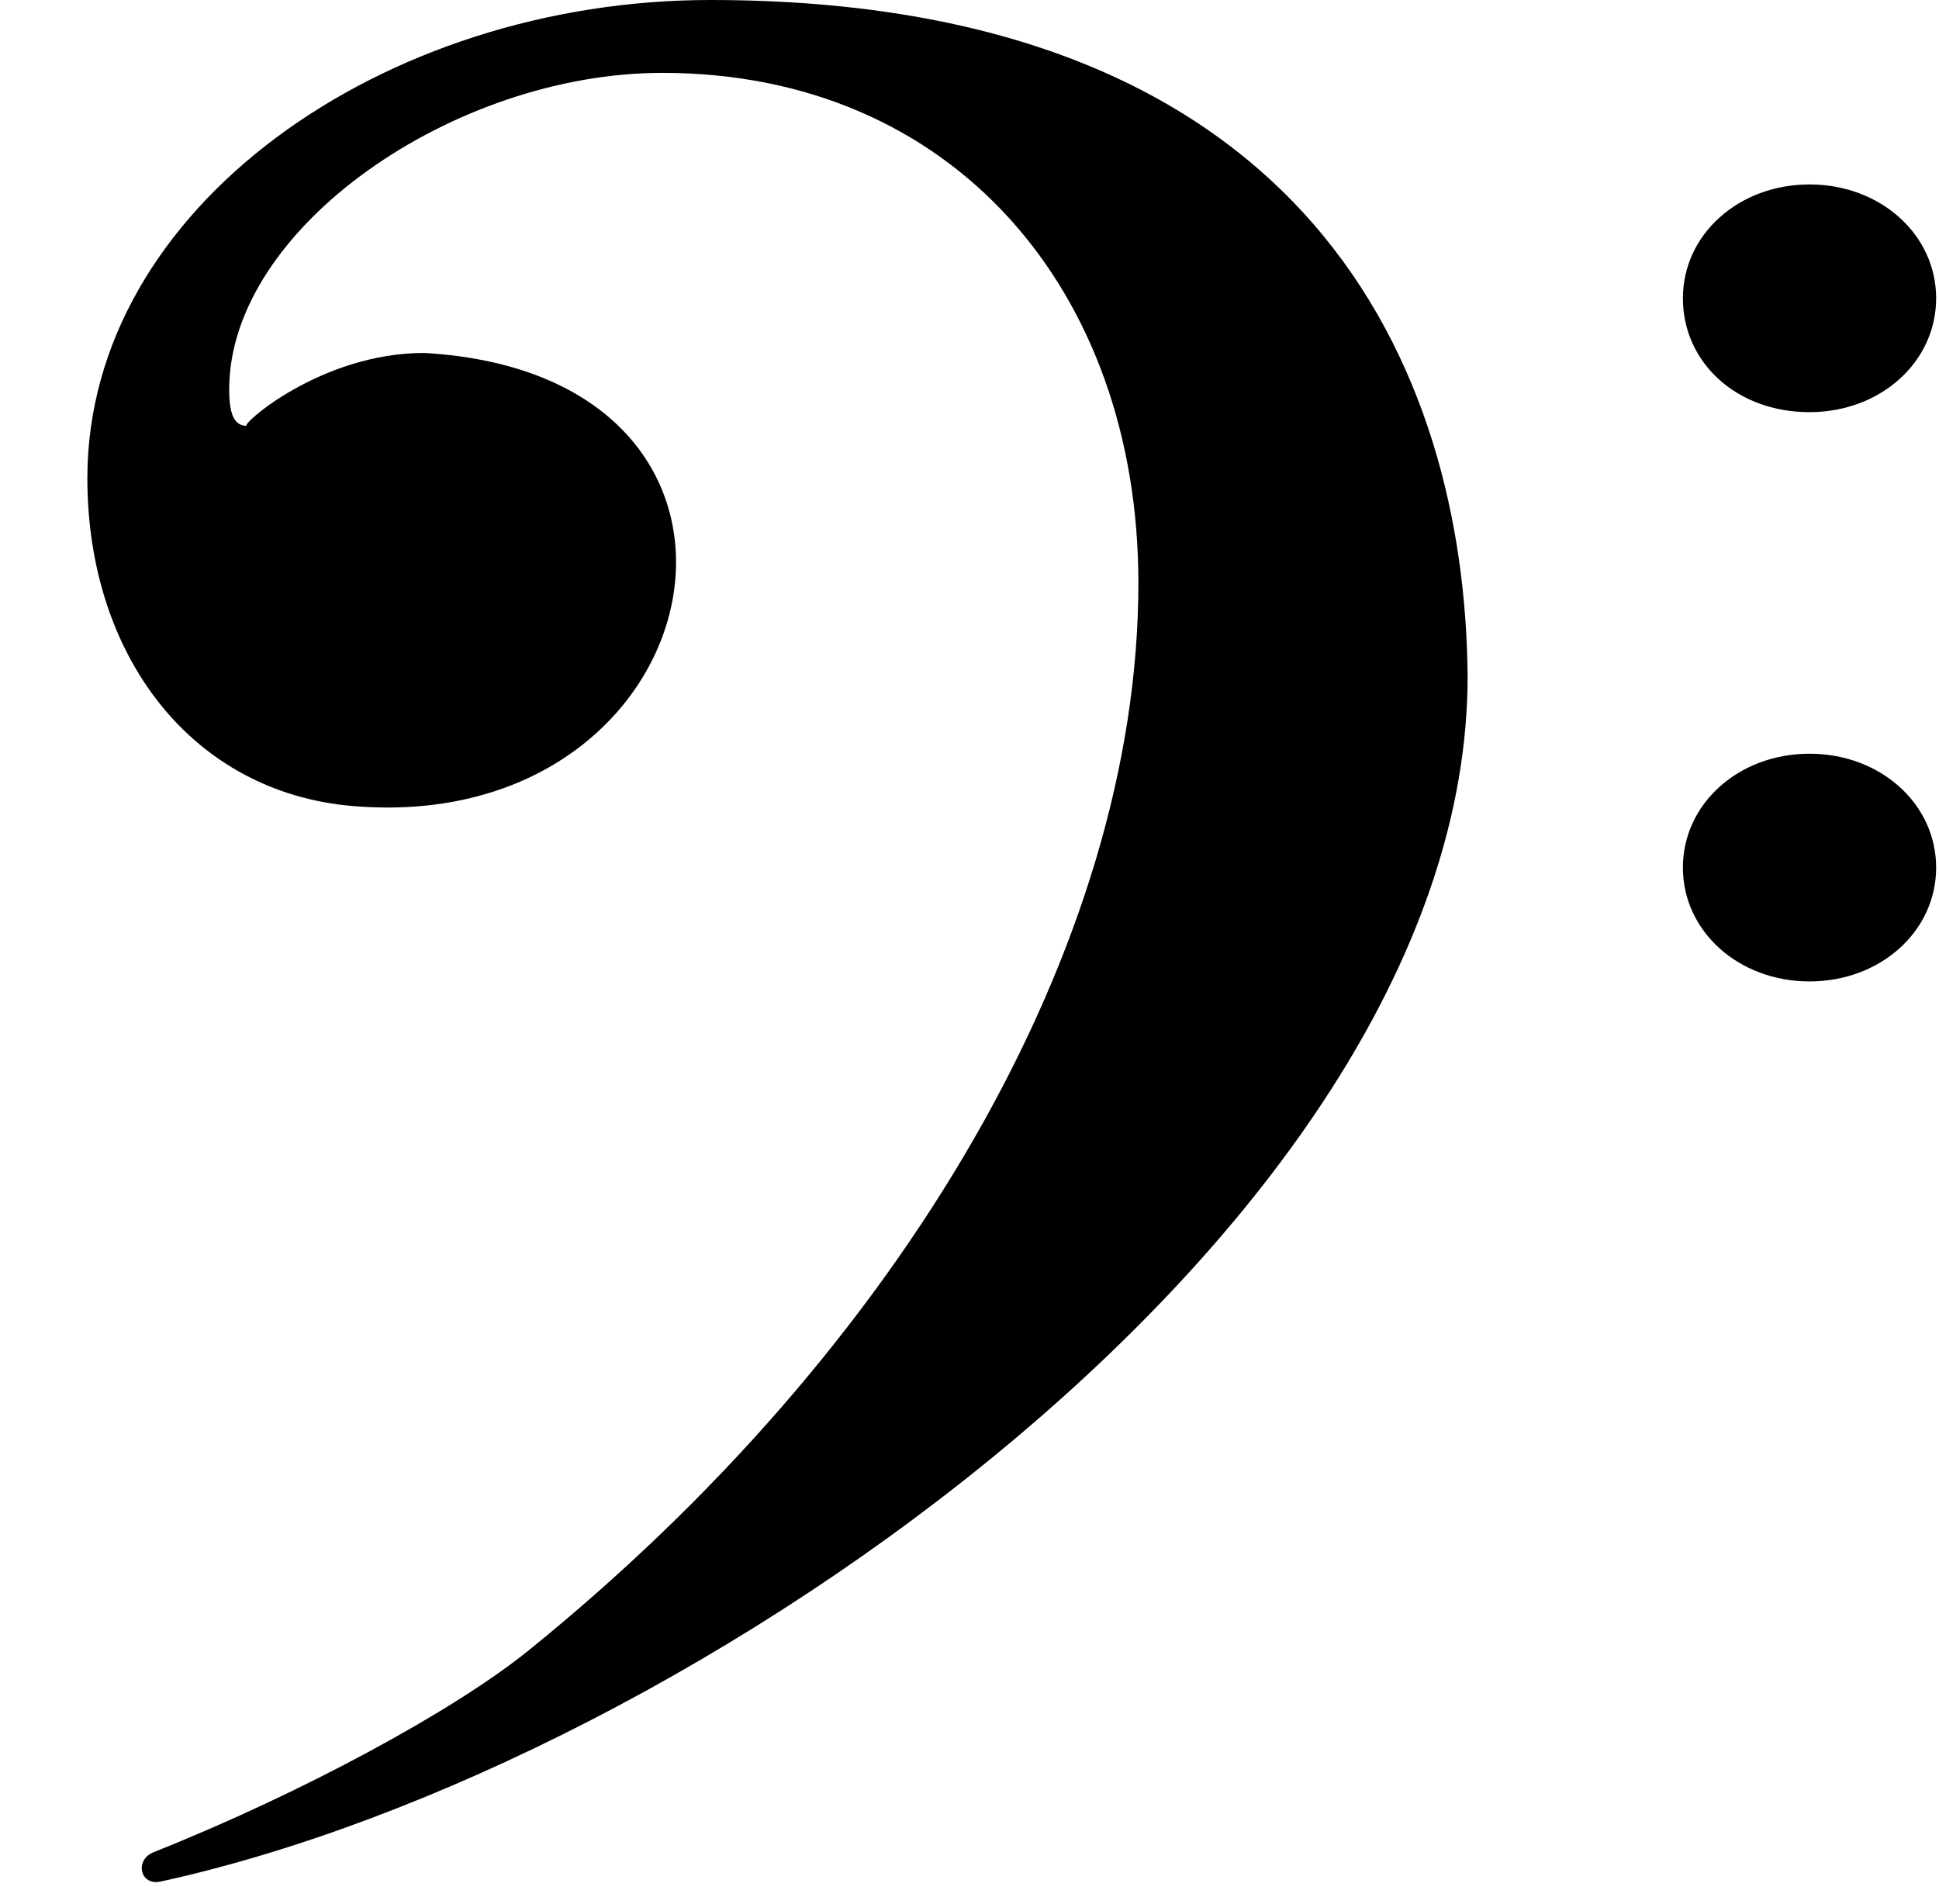
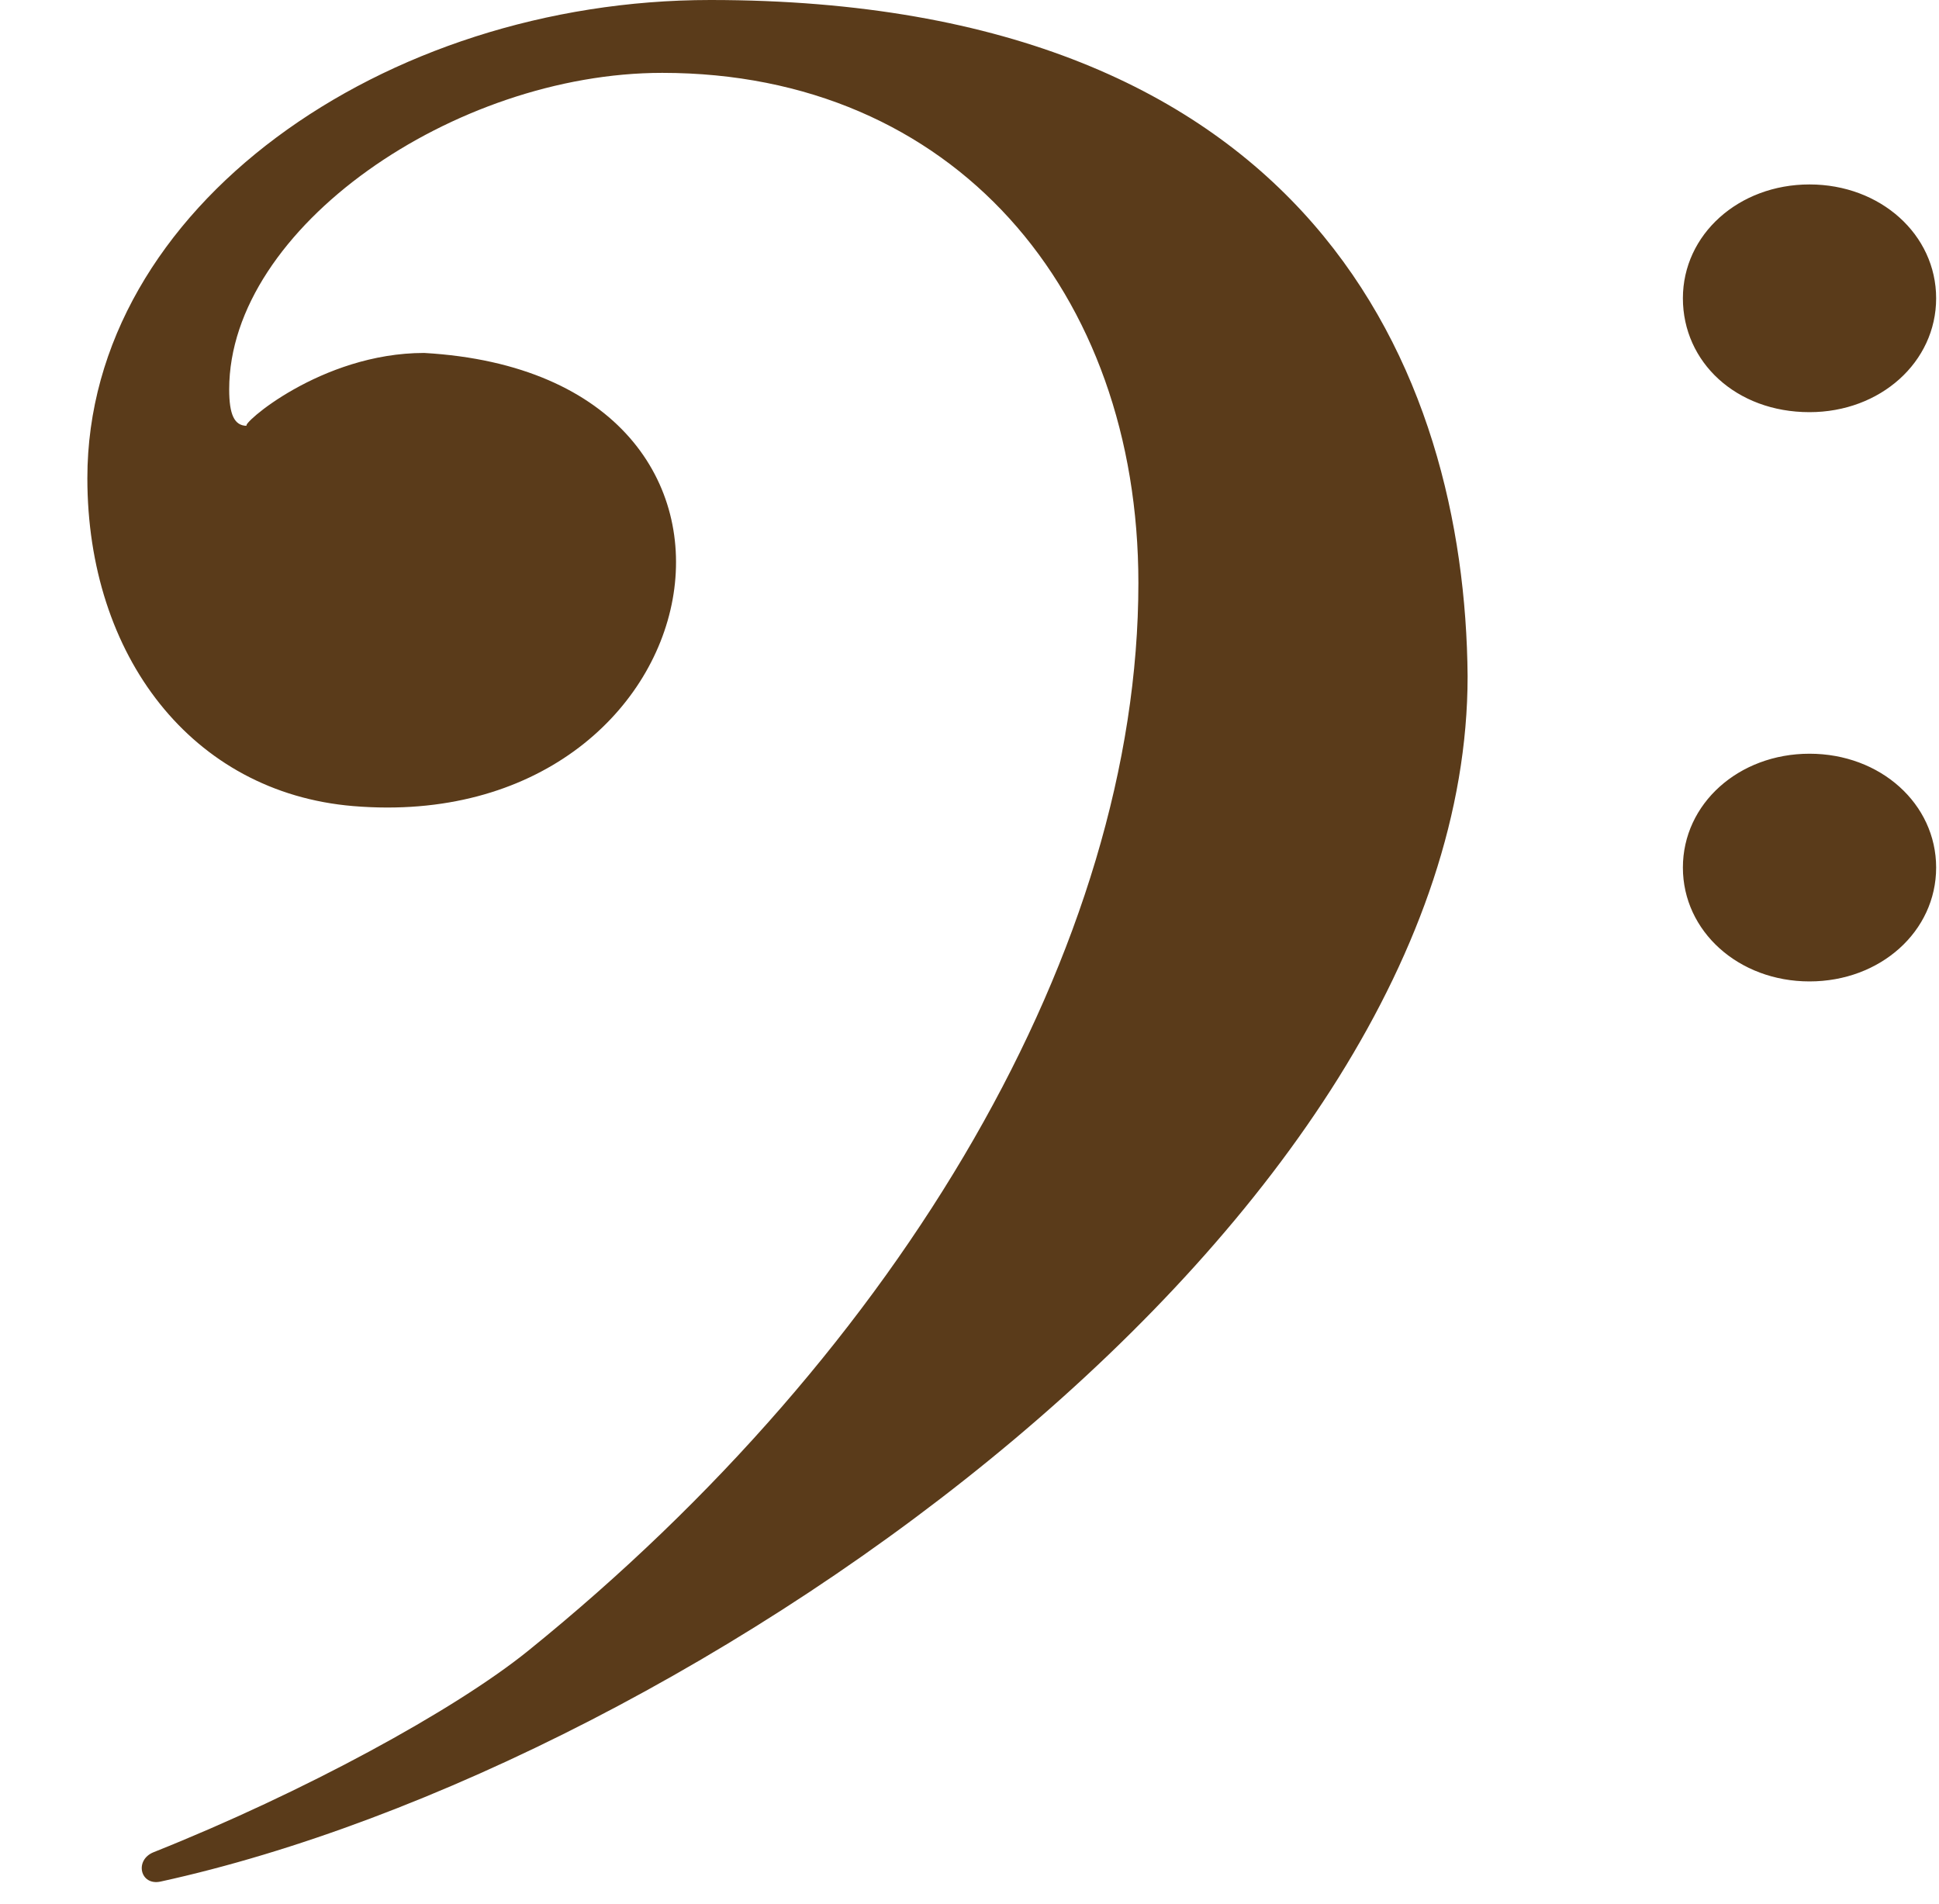
<svg xmlns="http://www.w3.org/2000/svg" version="1.1" id="Capa_1" x="0px" y="0px" viewBox="0 0 110 108" style="enable-background:new 0 0 270 270;" xml:space="preserve">
  <g id="XMLID_520_">
-     <path id="Vector" d="M102.654 23.383C106.677 23.383 109.838 20.541 109.838 16.923C109.838 13.306 106.677 10.464 102.654 10.464C98.632 10.464 95.471 13.306 95.471 16.923C95.471 20.541 98.488 23.383 102.654 23.383ZM102.654 42.761C98.632 42.761 95.471 45.603 95.471 49.22C95.471 52.837 98.632 55.679 102.654 55.679C106.677 55.679 109.838 52.837 109.838 49.22C109.838 45.603 106.677 42.761 102.654 42.761ZM40.3 0C21.766 0 4.956 11.756 4.956 27.129C4.956 37.206 10.885 44.97 20.041 45.732C40.821 47.461 46.235 21.296 24.064 20.024C18.174 20.024 13.576 24.158 14.007 24.158C13.289 24.158 13.002 23.512 13.002 22.091C13.002 12.919 25.788 4.134 37.57 4.134C54.092 4.134 64.581 16.536 64.581 33.072C64.581 53.612 51.219 76.478 29.955 93.66C25.778 97.031 17.213 101.693 8.718 105.08C7.61 105.522 7.948 107.002 9.113 106.747C39.455 100.11 83.258 69.219 83.258 38.368C83.115 21.057 74.35 -2.37683e-07 40.3 0Z" fill="black" />
+     <path id="Vector" d="M102.654 23.383C106.677 23.383 109.838 20.541 109.838 16.923C109.838 13.306 106.677 10.464 102.654 10.464C98.632 10.464 95.471 13.306 95.471 16.923C95.471 20.541 98.488 23.383 102.654 23.383ZM102.654 42.761C98.632 42.761 95.471 45.603 95.471 49.22C95.471 52.837 98.632 55.679 102.654 55.679C106.677 55.679 109.838 52.837 109.838 49.22C109.838 45.603 106.677 42.761 102.654 42.761ZM40.3 0C21.766 0 4.956 11.756 4.956 27.129C4.956 37.206 10.885 44.97 20.041 45.732C40.821 47.461 46.235 21.296 24.064 20.024C18.174 20.024 13.576 24.158 14.007 24.158C13.289 24.158 13.002 23.512 13.002 22.091C13.002 12.919 25.788 4.134 37.57 4.134C54.092 4.134 64.581 16.536 64.581 33.072C64.581 53.612 51.219 76.478 29.955 93.66C25.778 97.031 17.213 101.693 8.718 105.08C7.61 105.522 7.948 107.002 9.113 106.747C39.455 100.11 83.258 69.219 83.258 38.368C83.115 21.057 74.35 -2.37683e-07 40.3 0Z" fill="#5a3b1a" />
  </g>
</svg>
